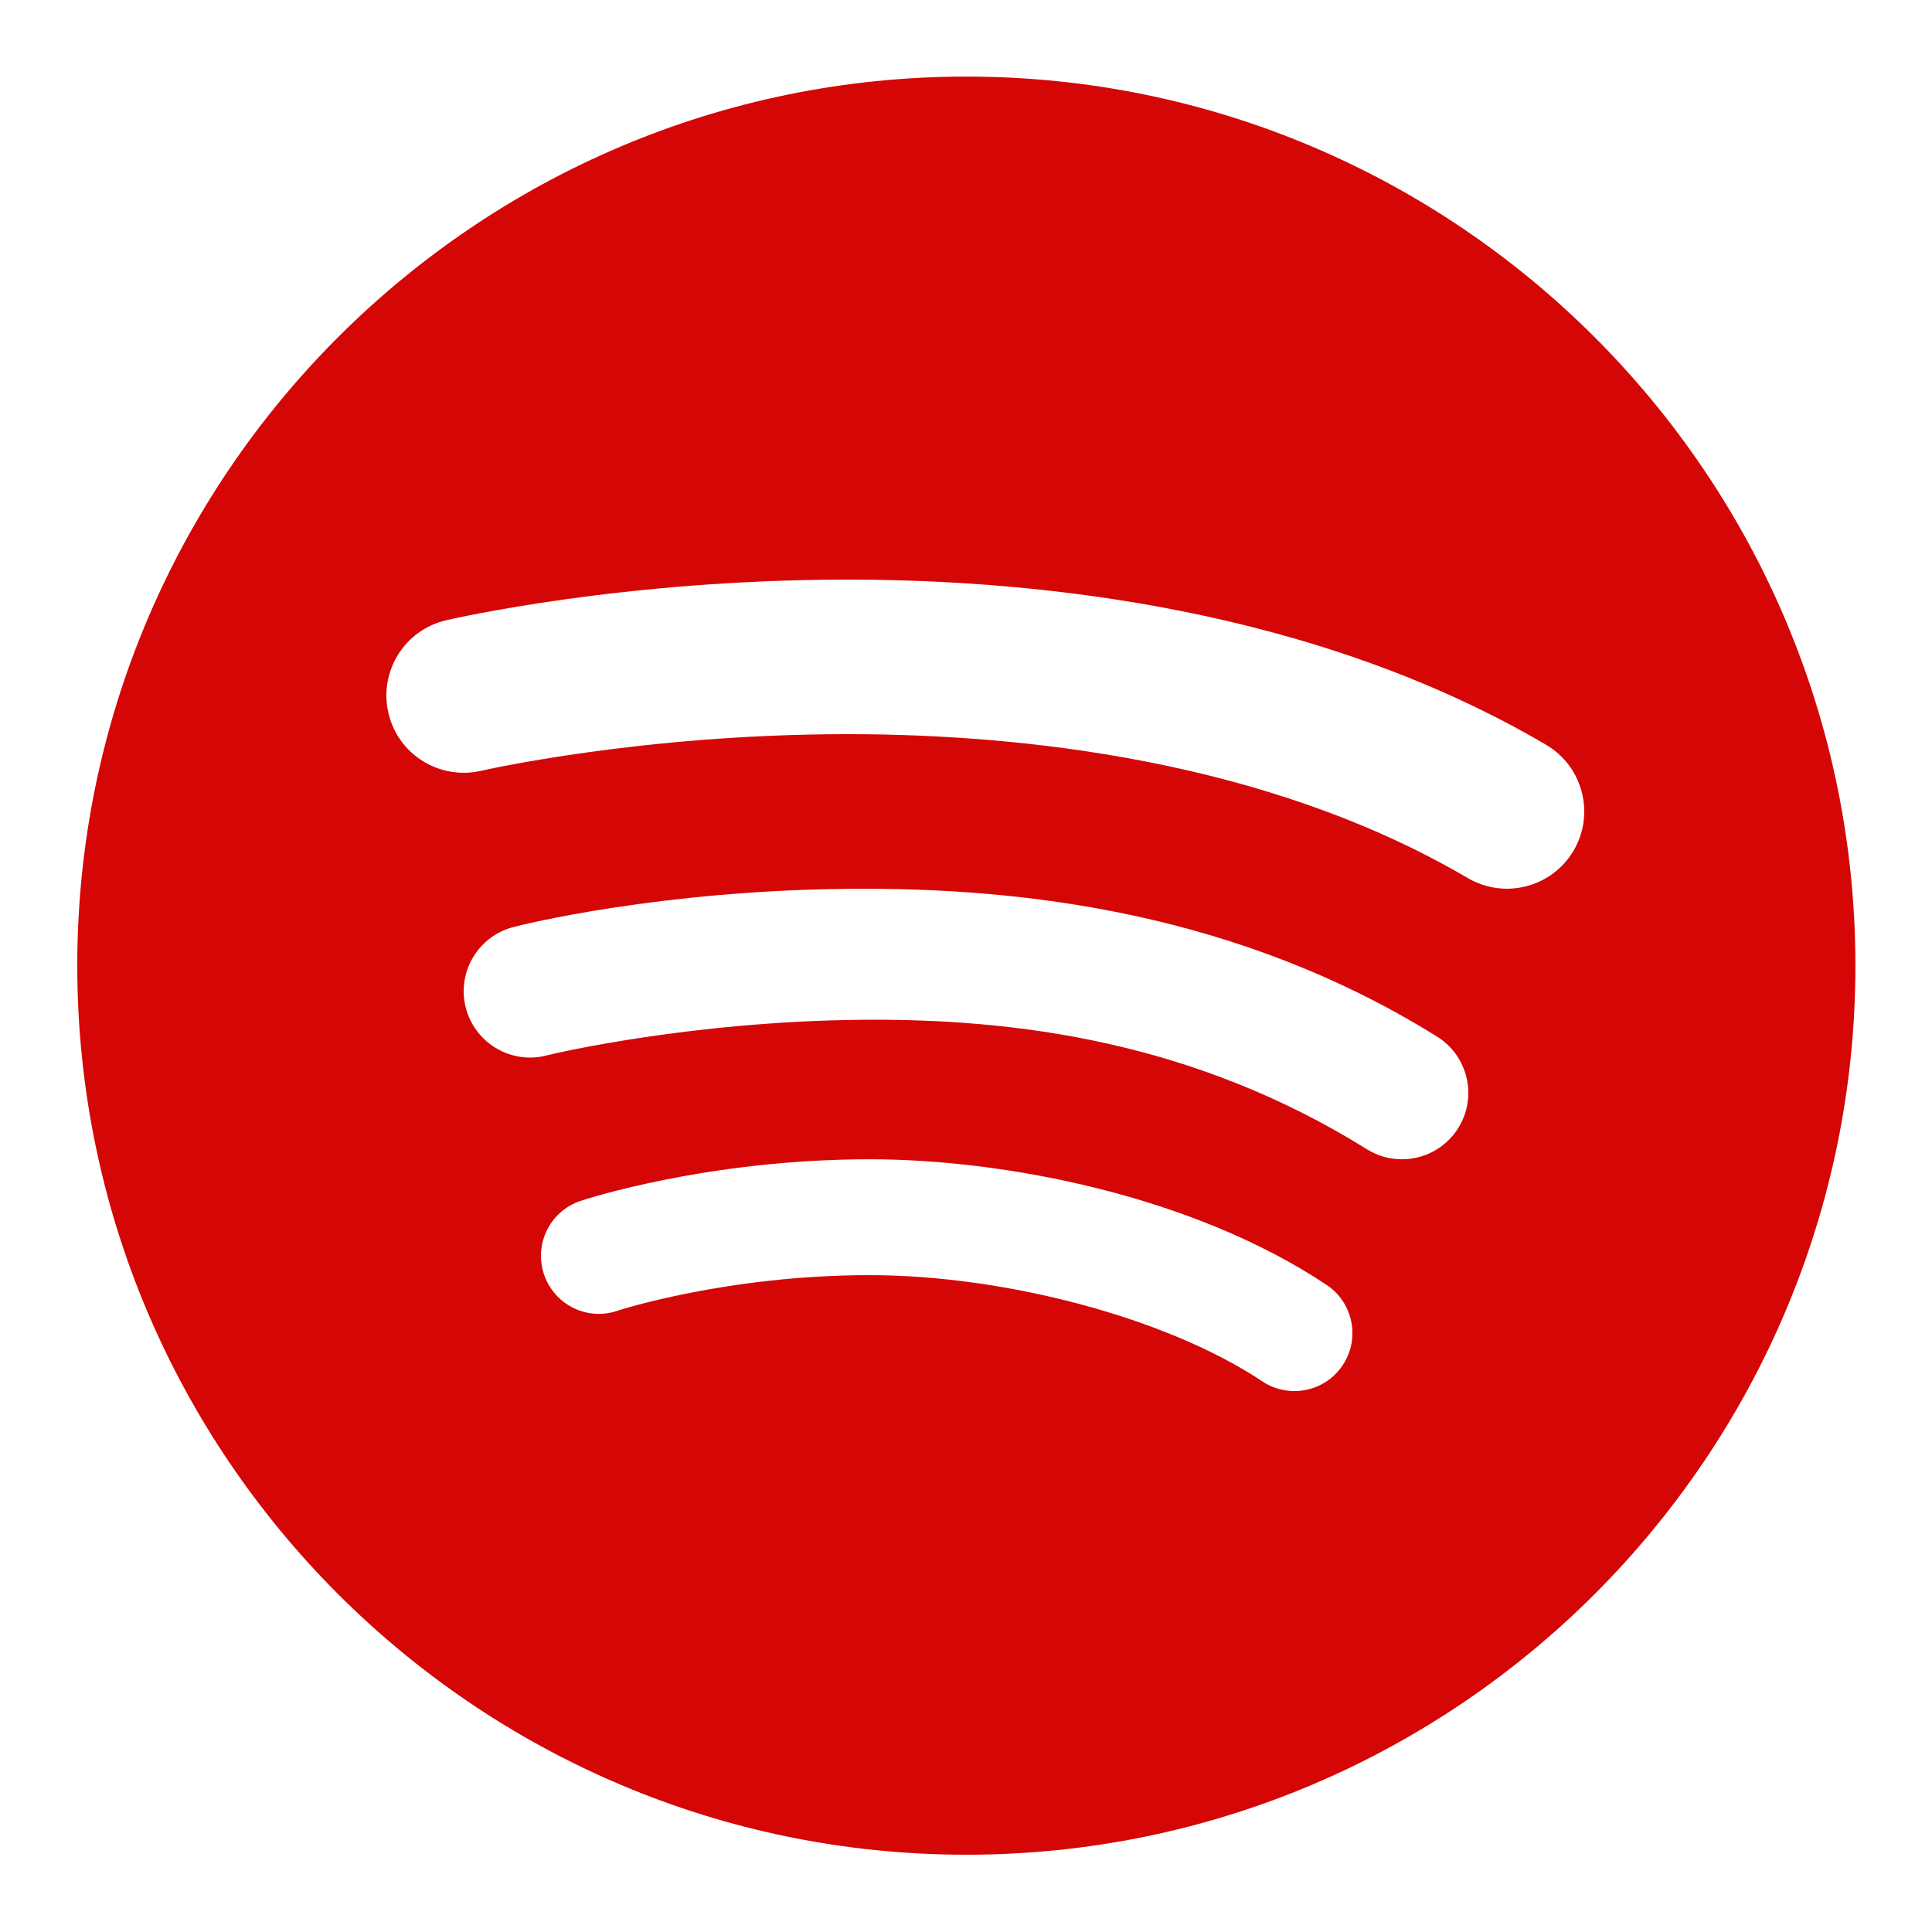
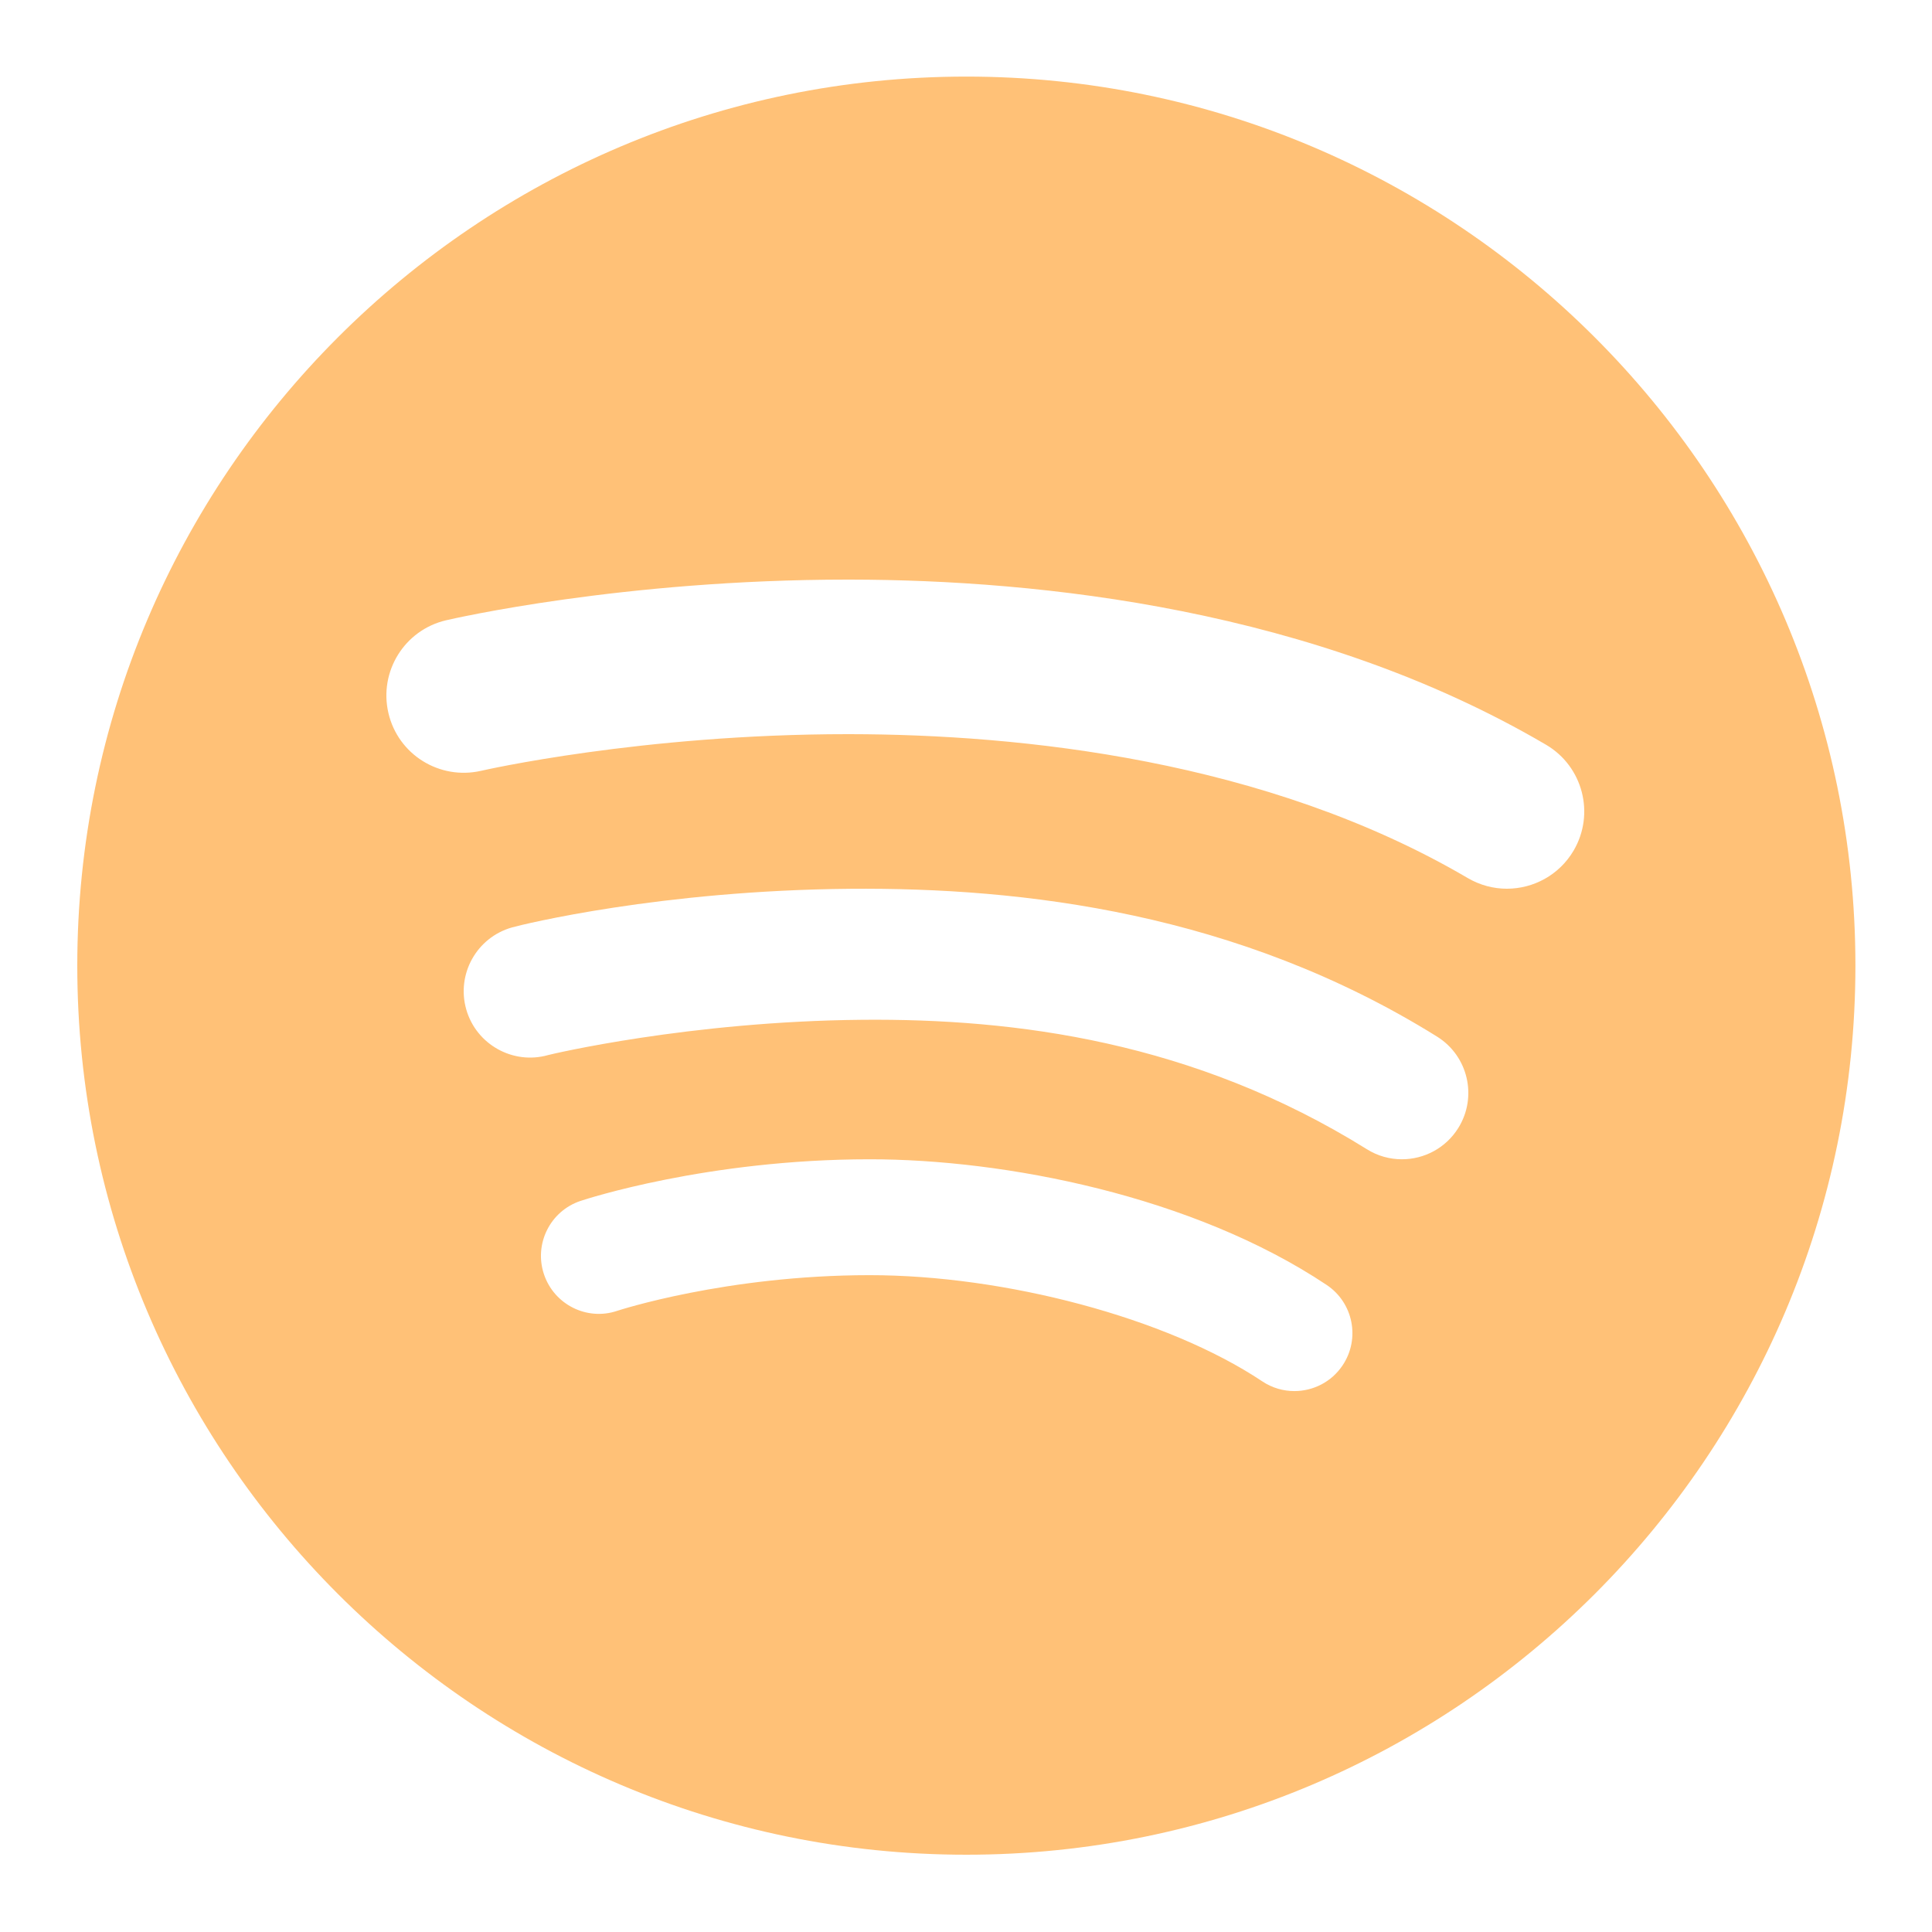
- <svg xmlns="http://www.w3.org/2000/svg" fill="#d40606" viewBox="0 0 50 50" width="500px" height="500px">
+ <svg xmlns="http://www.w3.org/2000/svg" fill="#ffab47bc" viewBox="0 0 50 50" width="500px" height="500px">
  <path d="M25.009,1.982C12.322,1.982,2,12.304,2,24.991S12.322,48,25.009,48s23.009-10.321,23.009-23.009S37.696,1.982,25.009,1.982z M34.748,35.333c-0.289,0.434-0.765,0.668-1.25,0.668c-0.286,0-0.575-0.081-0.831-0.252C30.194,34.1,26,33,22.5,33.001 c-3.714,0.002-6.498,0.914-6.526,0.923c-0.784,0.266-1.635-0.162-1.897-0.948s0.163-1.636,0.949-1.897 c0.132-0.044,3.279-1.075,7.474-1.077C26,30,30.868,30.944,34.332,33.253C35.022,33.713,35.208,34.644,34.748,35.333z M37.74,29.193 c-0.325,0.522-0.886,0.809-1.459,0.809c-0.31,0-0.624-0.083-0.906-0.26c-4.484-2.794-9.092-3.385-13.062-3.35 c-4.482,0.04-8.066,0.895-8.127,0.913c-0.907,0.258-1.861-0.272-2.12-1.183c-0.259-0.913,0.272-1.862,1.184-2.12 c0.277-0.079,3.854-0.959,8.751-1c4.465-0.037,10.029,0.61,15.191,3.826C37.995,27.328,38.242,28.388,37.74,29.193z M40.725,22.013 C40.352,22.647,39.684,23,38.998,23c-0.344,0-0.692-0.089-1.011-0.275c-5.226-3.068-11.58-3.719-15.99-3.725 c-0.021,0-0.042,0-0.063,0c-5.333,0-9.44,0.938-9.481,0.948c-1.078,0.247-2.151-0.419-2.401-1.495 c-0.25-1.075,0.417-2.149,1.492-2.4C11.729,16.01,16.117,15,21.934,15c0.023,0,0.046,0,0.069,0 c4.905,0.007,12.011,0.753,18.01,4.275C40.965,19.835,41.284,21.061,40.725,22.013z" />
</svg>
